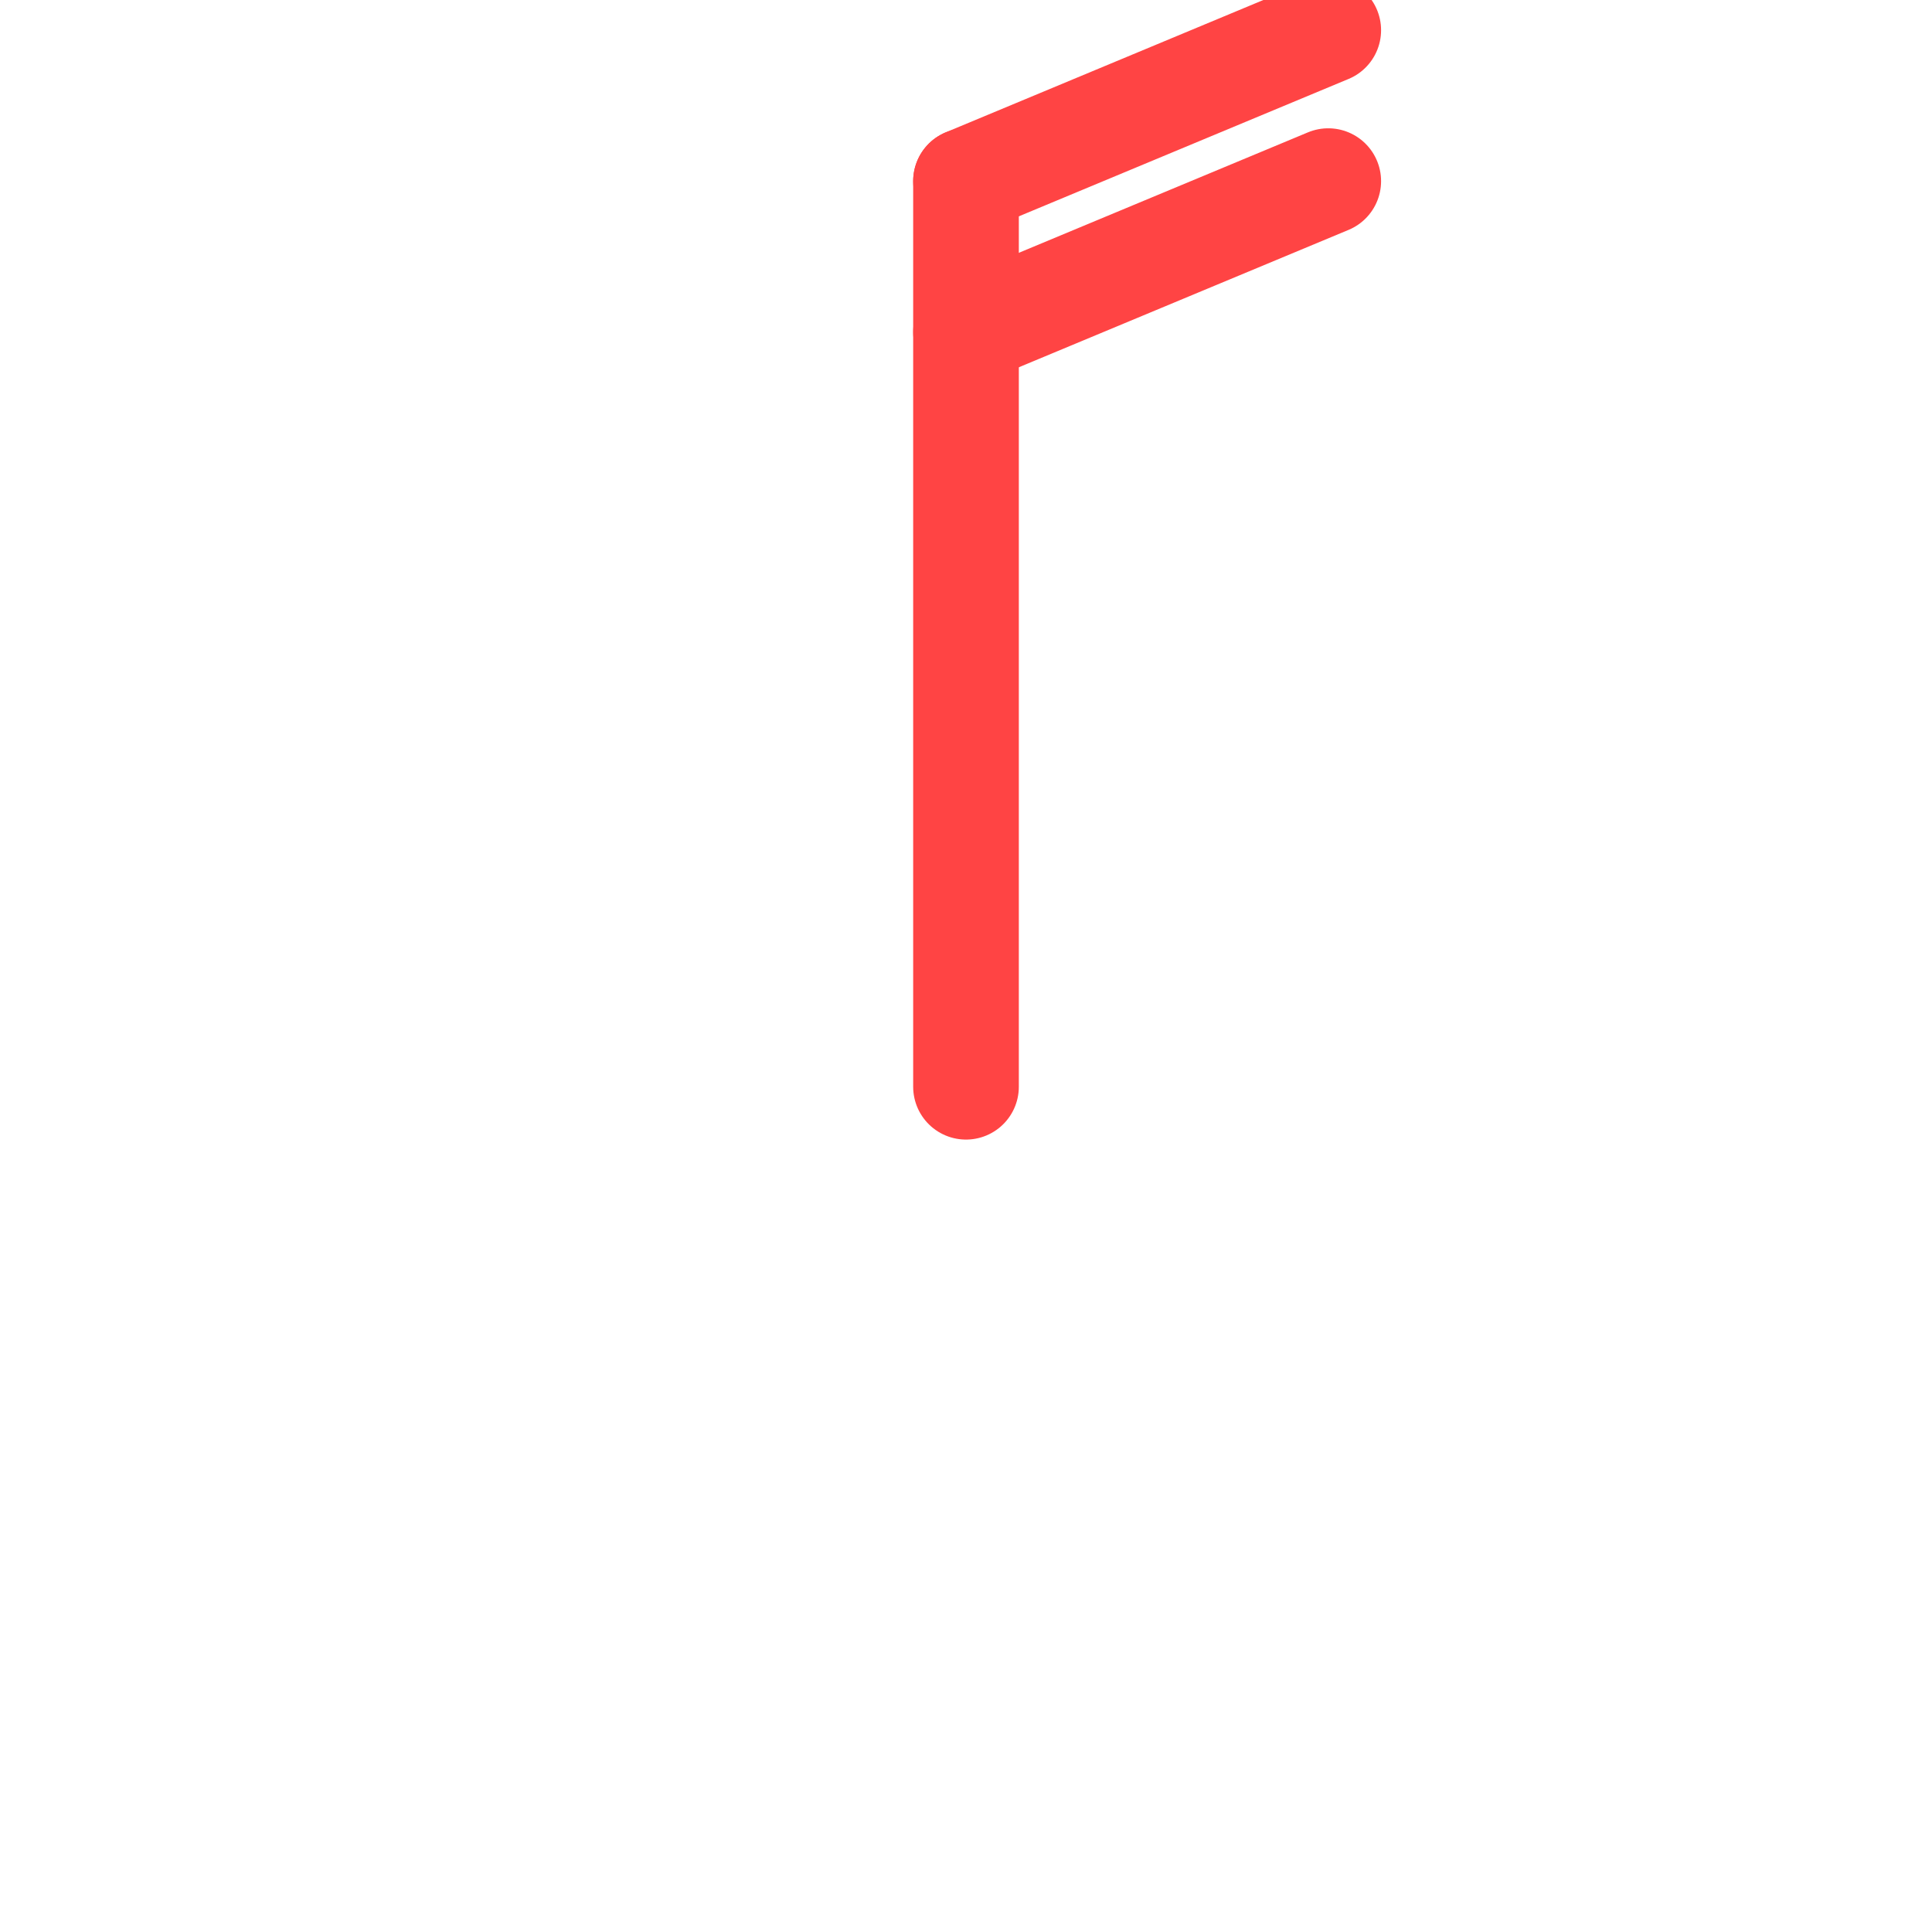
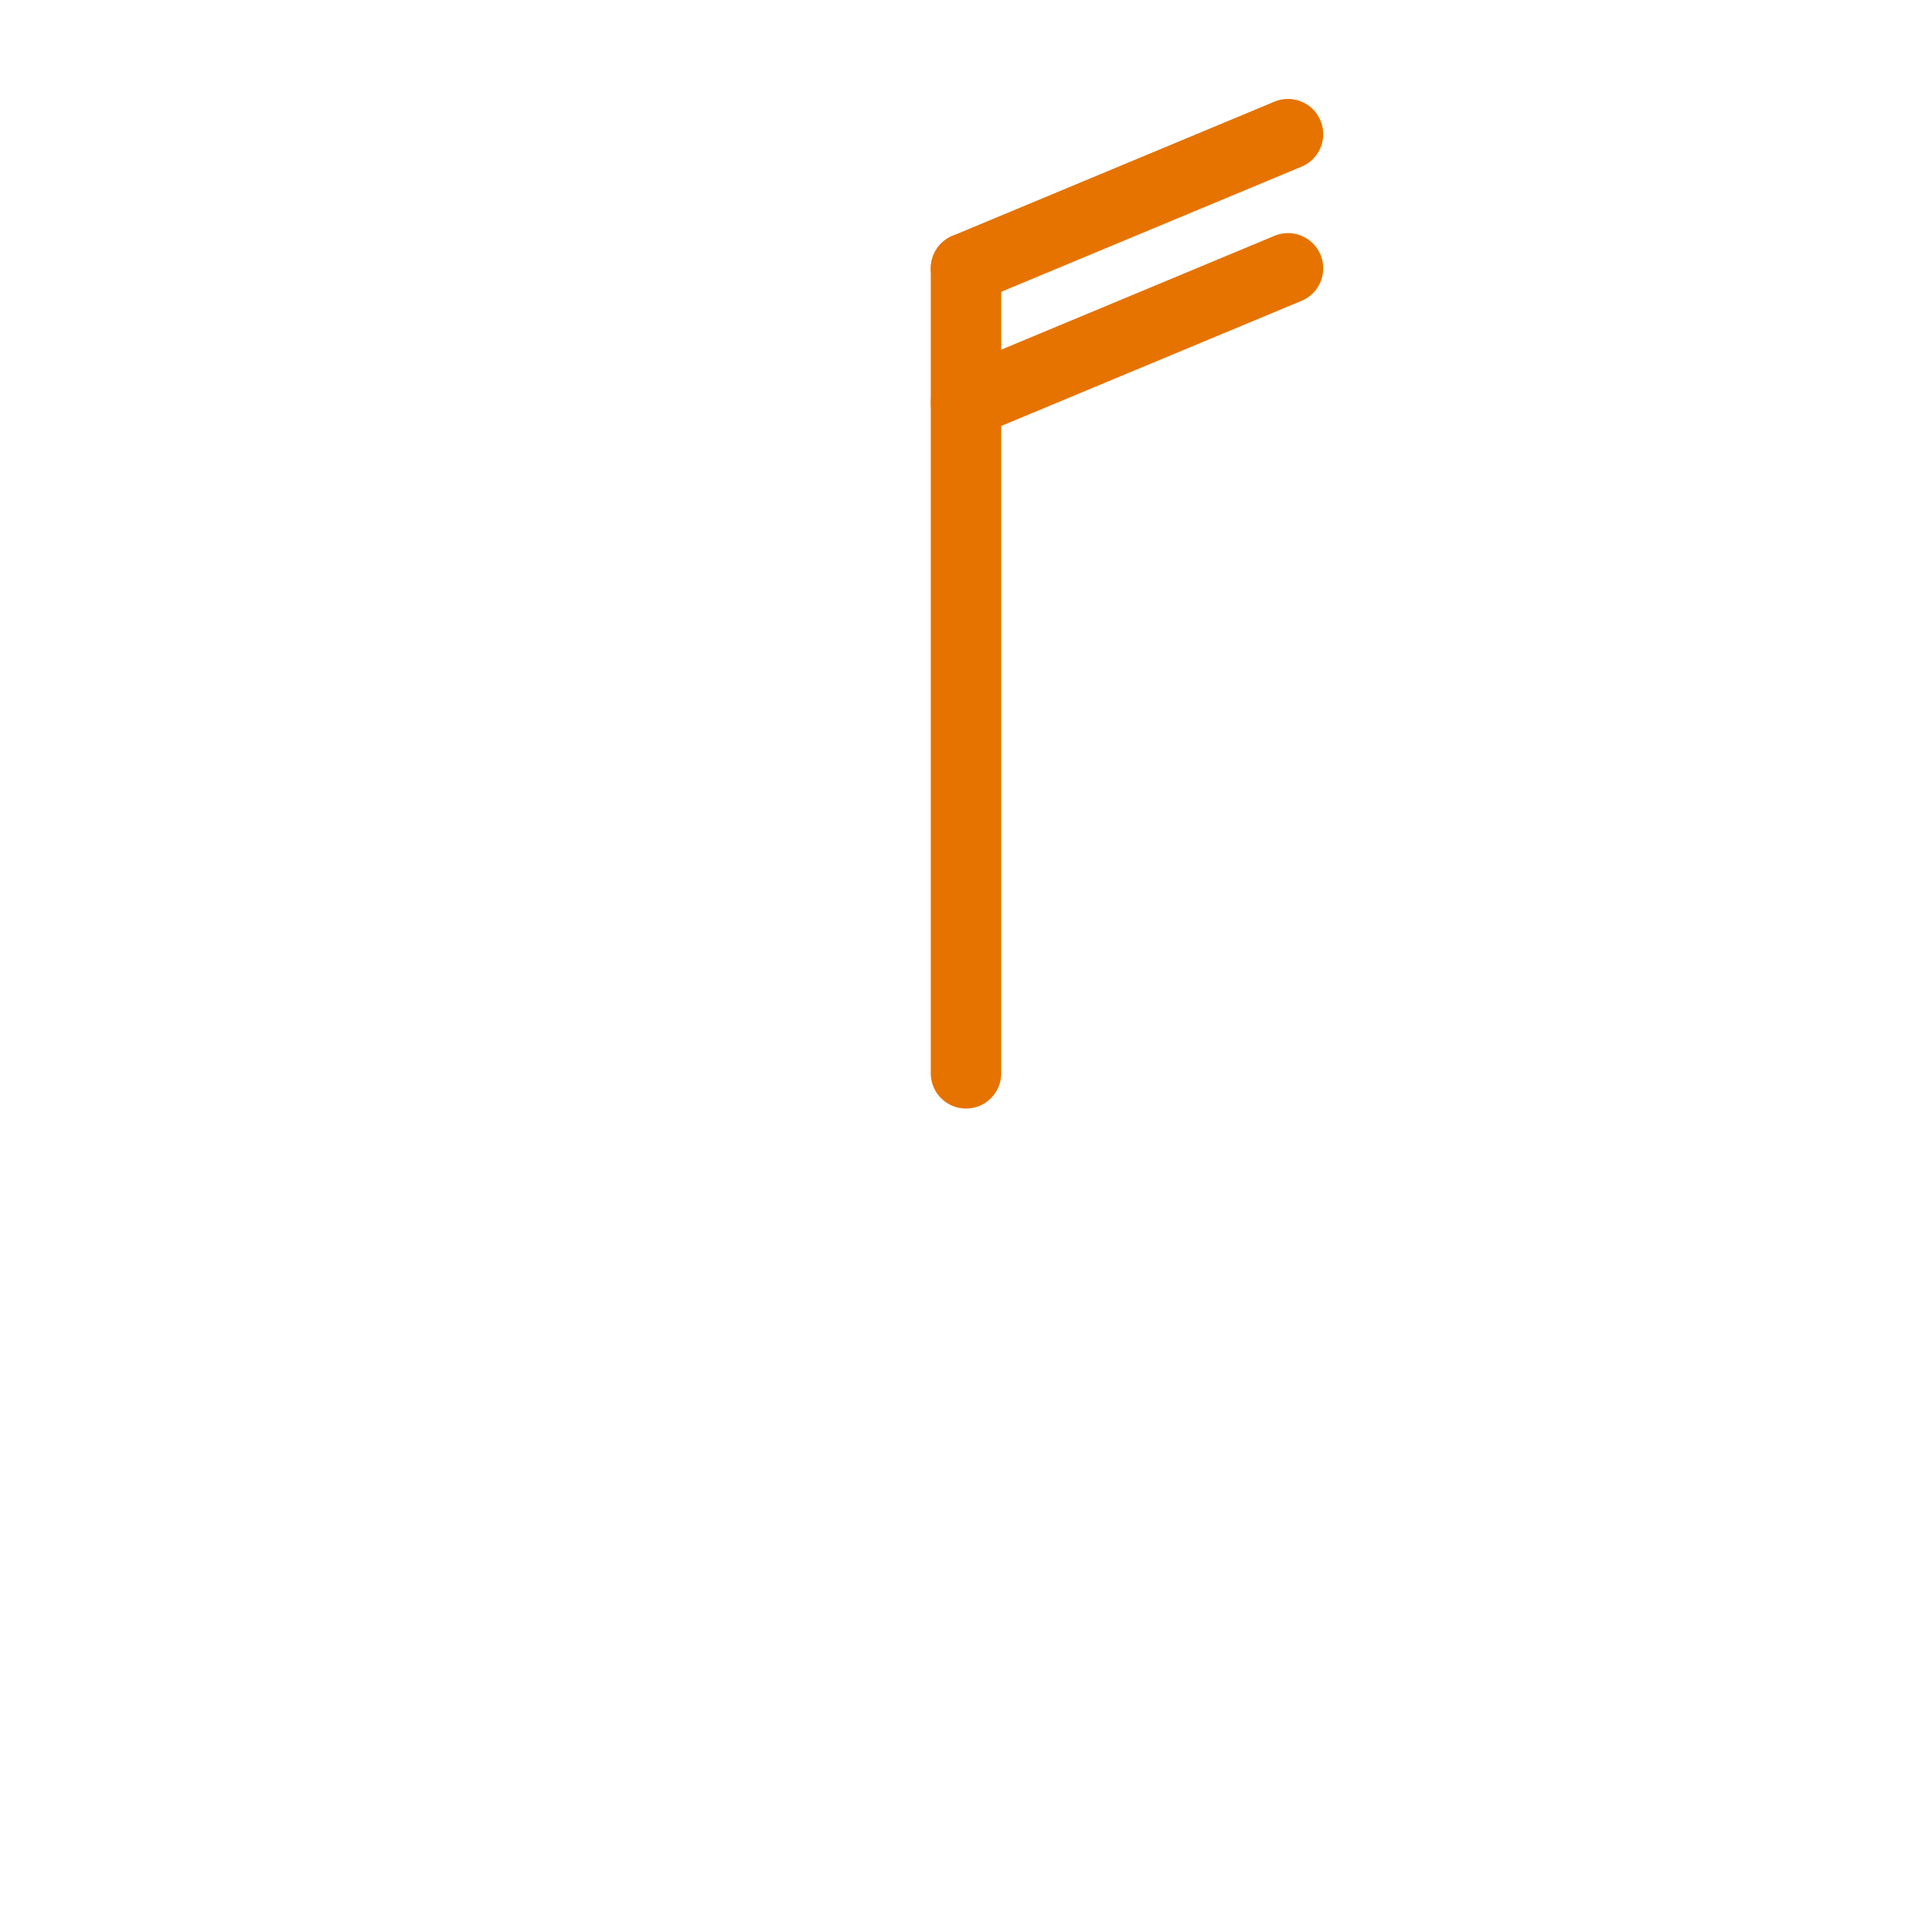
- <svg xmlns="http://www.w3.org/2000/svg" width="64" height="64" viewBox="0 0 64 64">
-   <line x1="32" y1="36" x2="32" y2="6" stroke="#ff4444" stroke-width="3.5" stroke-linecap="round" />
-   <line x1="32" y1="6" x2="44" y2="1" stroke="#ff4444" stroke-width="3.5" stroke-linecap="round" />
-   <line x1="32" y1="11" x2="44" y2="6" stroke="#ff4444" stroke-width="3.5" stroke-linecap="round" />
+ <svg xmlns="http://www.w3.org/2000/svg" width="72" height="72" viewBox="-4 -4 72 72">
+   <line x1="32" y1="36" x2="32" y2="6" stroke="#e67300" stroke-width="2.625" stroke-linecap="round" />
+   <line x1="32" y1="6" x2="44" y2="1" stroke="#e67300" stroke-width="2.625" stroke-linecap="round" />
+   <line x1="32" y1="11" x2="44" y2="6" stroke="#e67300" stroke-width="2.625" stroke-linecap="round" />
</svg>
